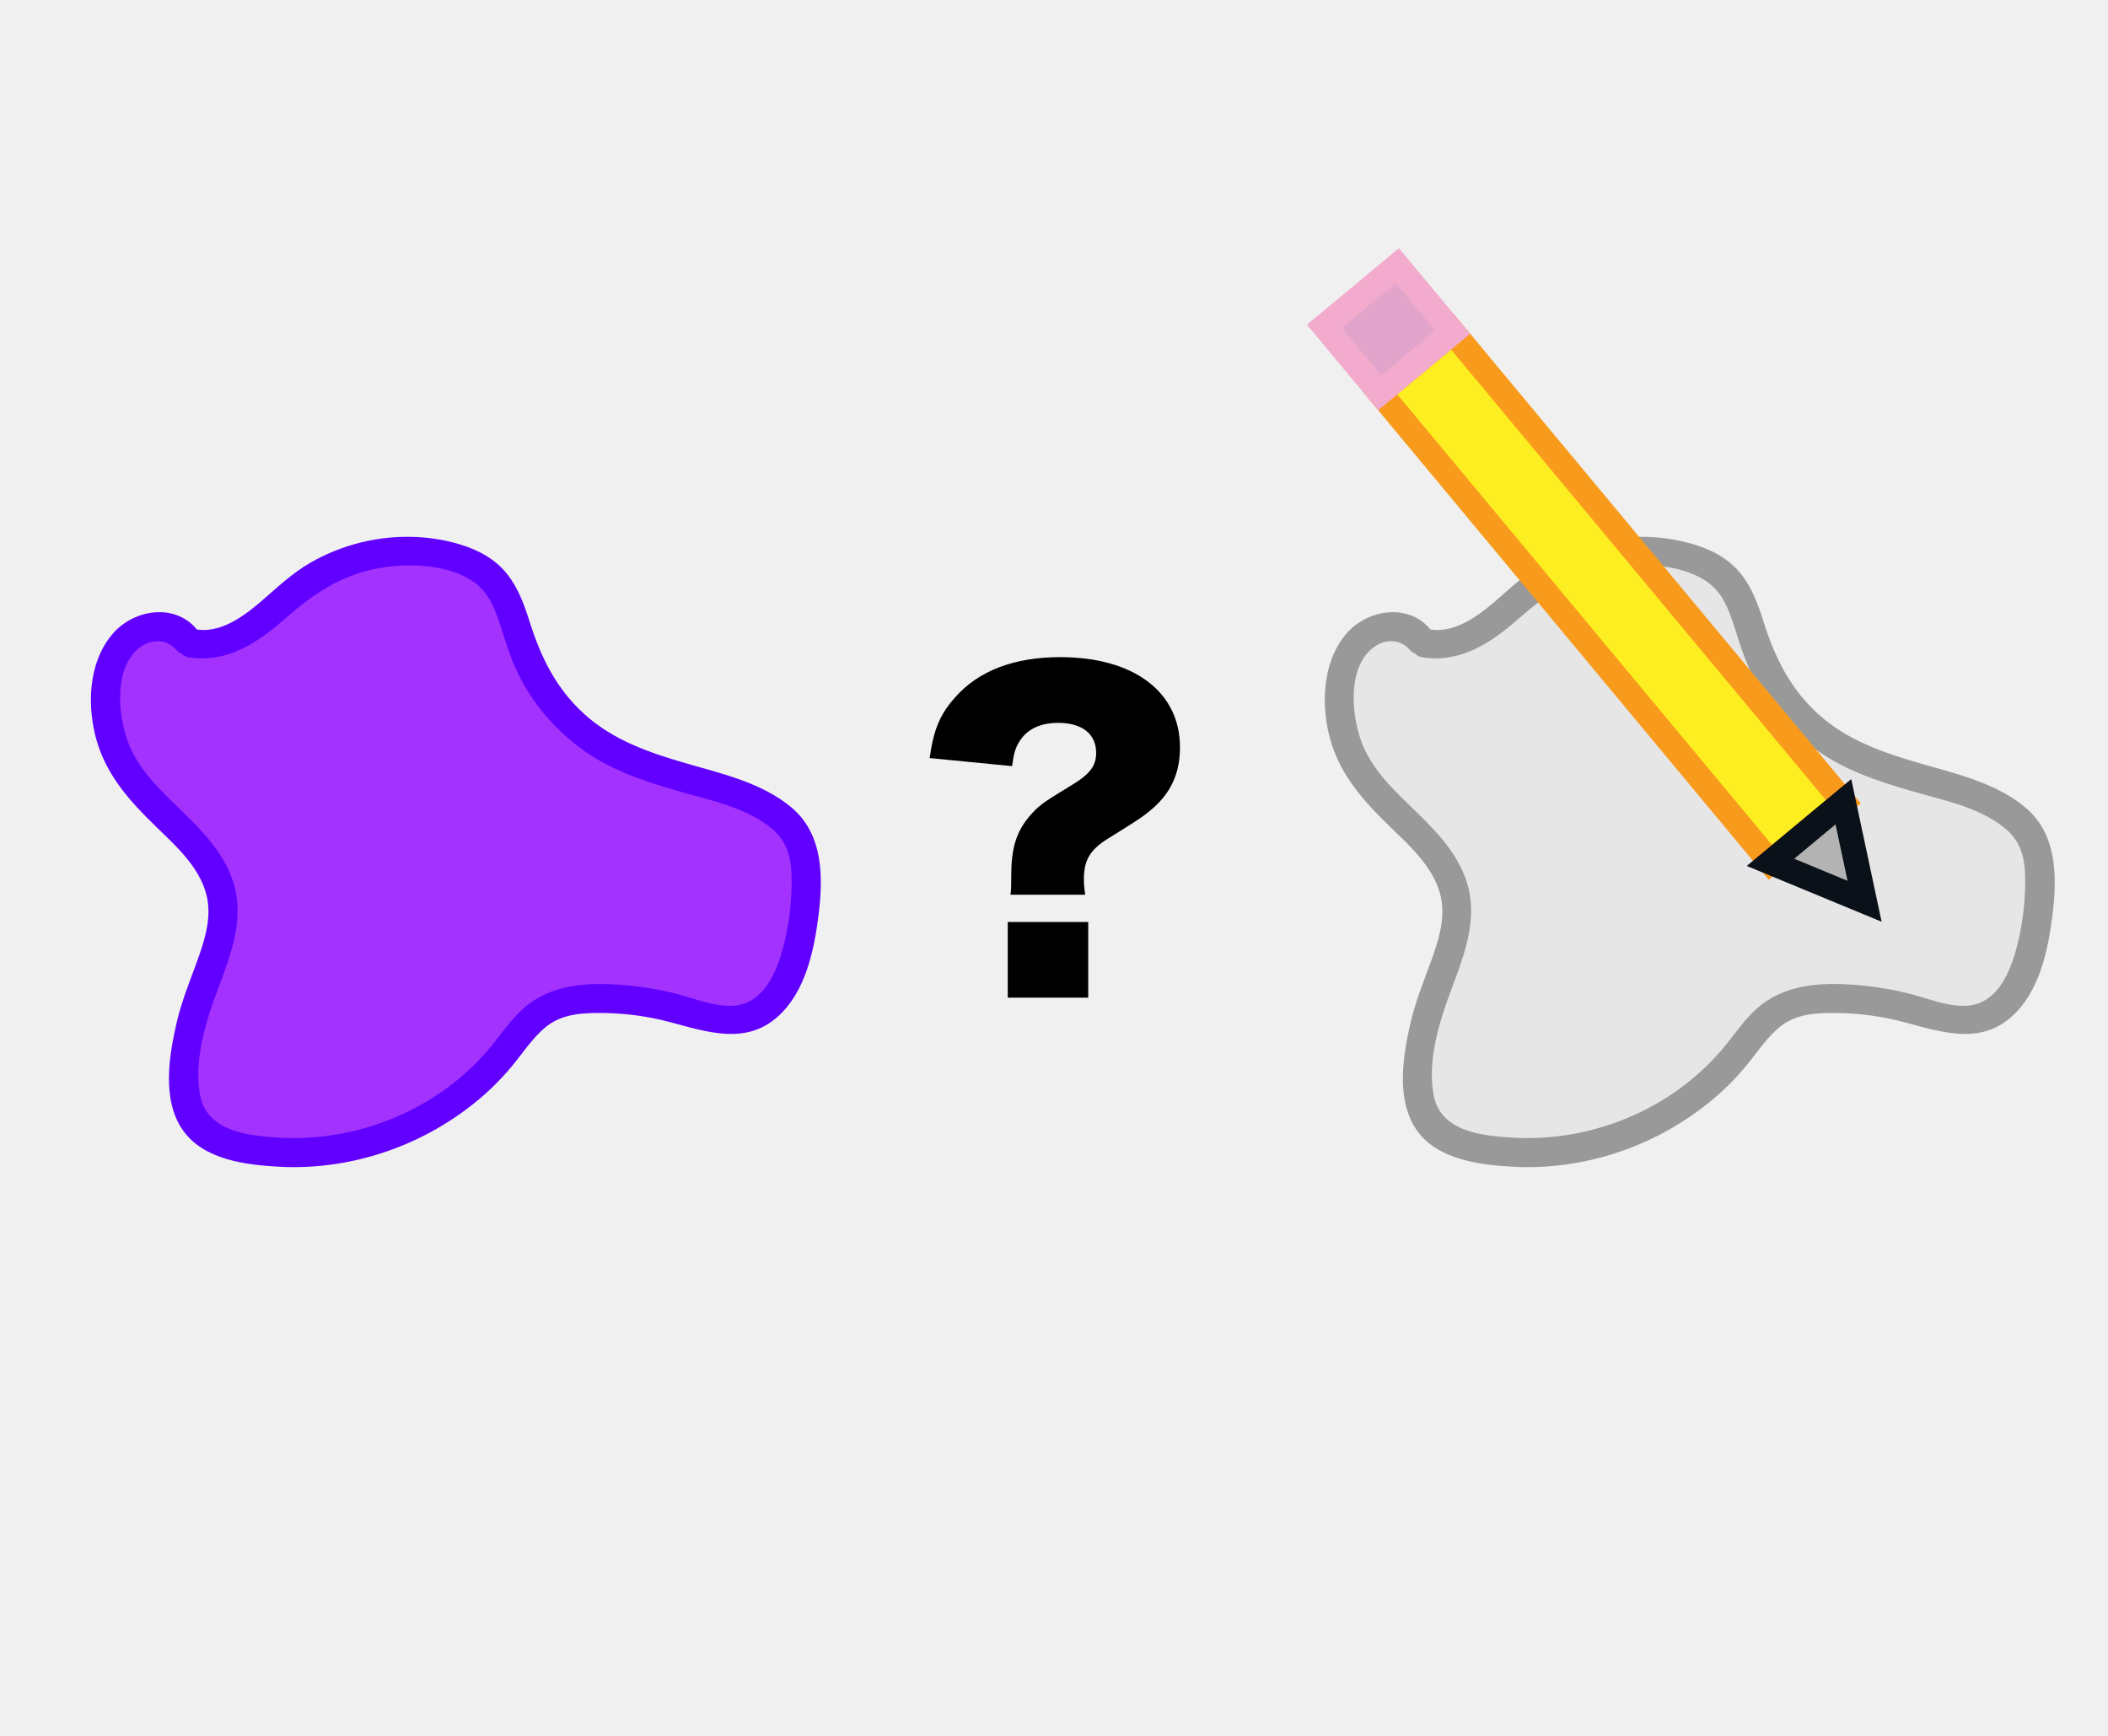
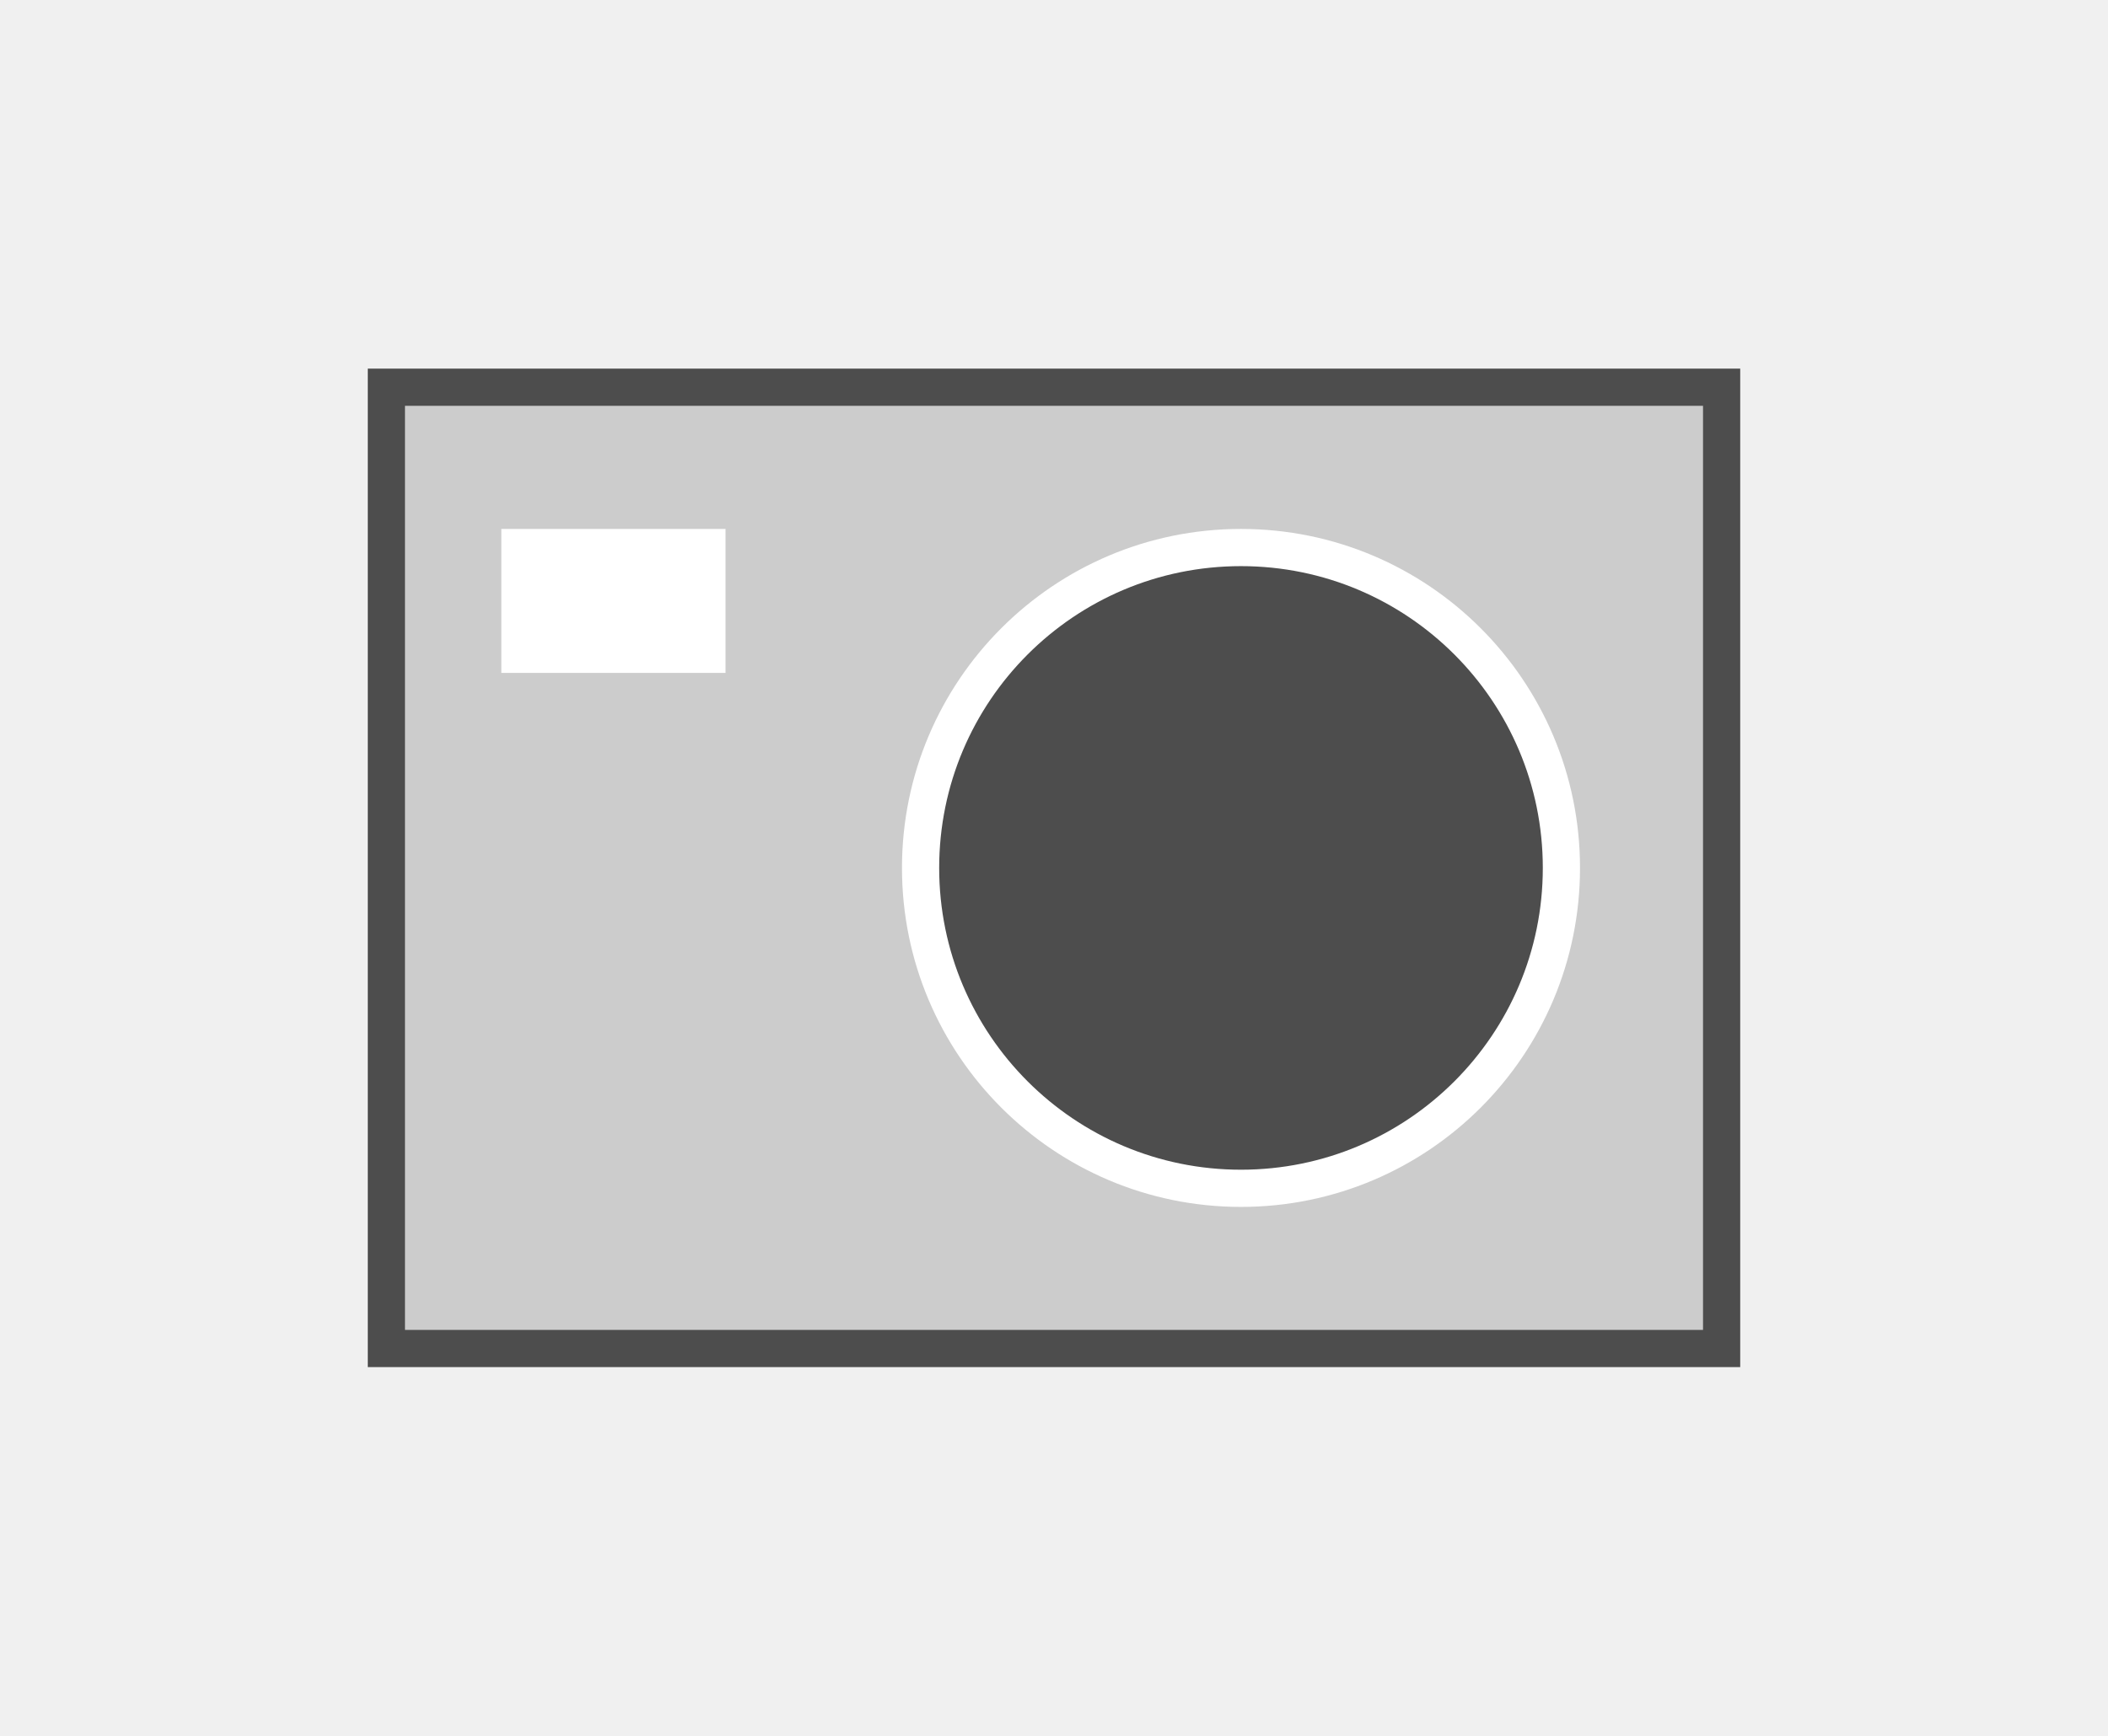
<svg xmlns="http://www.w3.org/2000/svg" version="1.1" id="Layer_1" x="0px" y="0px" viewBox="0 0 170 140" style="enable-background:new 0 0 170 140;" xml:space="preserve">
  <style type="text/css">
- 	.st0{fill:#A332FF;}
- 	.st1{fill:#6100FF;}
- 	.st2{fill:#E6E6E6;}
- 	.st3{fill:#999999;}
- 	.st4{fill:#FCEE21;stroke:#F89A1C;stroke-width:2;stroke-miterlimit:10;}
- 	.st5{fill:#E2A4CA;stroke:#F2ABCC;stroke-width:2;stroke-miterlimit:10;}
- 	.st6{fill:#B3B3B3;stroke:#0A1118;stroke-width:2;stroke-miterlimit:10;}
+ 	.st0{fill:#CCCCCC;stroke:#4D4D4D;stroke-width:3;stroke-miterlimit:10;}
+ 	.st1{fill:#4D4D4D;stroke:#FFFFFF;stroke-width:3;stroke-miterlimit:10;}
+ 	.st2{fill:#FFFFFF;stroke:#FFFFFF;stroke-width:3;stroke-miterlimit:10;}
</style>
-   <g>
-     <path class="st0" d="M15.57,51.9c1.69,0.32,3.41-0.4,4.82-1.39c1.41-0.99,2.58-2.26,3.97-3.29c3.38-2.51,7.92-3.38,11.99-2.31   c1.13,0.3,2.26,0.76,3.12,1.55c1.6,1.49,1.98,3.83,2.72,5.88c1.23,3.4,3.73,6.33,6.9,8.1c3.5,1.95,7.61,2.44,11.31,4.01   c1.63,0.69,3.26,1.68,4.03,3.28c0.48,0.99,0.57,2.12,0.57,3.22c0.01,1.98-0.24,3.96-0.75,5.87c-0.59,2.19-1.73,4.54-3.9,5.25   c-1.84,0.61-3.81-0.15-5.69-0.67c-2.23-0.62-4.55-0.91-6.87-0.86c-1.16,0.02-2.33,0.15-3.37,0.65c-1.68,0.81-2.74,2.47-3.92,3.92   c-4.96,6.08-13.44,9.06-21.11,7.42c-1.18-0.26-2.4-0.64-3.25-1.5c-1.27-1.29-1.41-3.3-1.25-5.1c0.16-1.78,0.52-3.54,1.09-5.23   c0.92-2.73,2.38-5.47,1.9-8.31c-0.73-4.24-5.33-6.54-7.68-10.14c-1.3-2-1.88-4.46-1.62-6.83c0.18-1.59,0.79-3.23,2.08-4.18   s3.34-0.94,4.32,0.34" />
-     <g>
-       <path class="st1" d="M15.26,53.02c3.05,0.46,5.49-1.16,7.69-3.09c2.24-1.97,4.47-3.51,7.46-4.08c2.51-0.48,6.04-0.39,8.11,1.33    c1,0.84,1.46,2.12,1.85,3.32c0.42,1.3,0.8,2.59,1.41,3.82c1.14,2.36,2.88,4.4,4.97,5.97c2.3,1.74,5.04,2.67,7.79,3.47    c2.59,0.76,5.76,1.34,7.84,3.19c1.15,1.02,1.44,2.34,1.46,3.83c0.02,1.62-0.14,3.24-0.49,4.83c-0.5,2.26-1.52,5.4-4.3,5.51    c-1.5,0.06-2.98-0.57-4.4-0.94c-1.57-0.41-3.19-0.66-4.82-0.77c-2.98-0.19-5.88,0.09-8.06,2.34c-0.89,0.92-1.61,2-2.44,2.97    c-0.85,0.98-1.8,1.89-2.83,2.69c-4.01,3.12-9.16,4.68-14.21,4.33c-2.44-0.16-5.61-0.55-6.15-3.4c-0.54-2.83,0.48-6.04,1.47-8.66    c1.02-2.72,2.12-5.59,1.21-8.5c-0.7-2.25-2.34-4-3.99-5.61c-1.77-1.73-3.7-3.44-4.55-5.84c-0.79-2.22-1.13-6.15,1.2-7.65    c0.87-0.55,2.01-0.5,2.69,0.29c0.98,1.15,2.63-0.52,1.66-1.66c-1.83-2.14-5.18-1.52-6.82,0.5C7.07,53.55,7,57.1,7.84,59.88    c0.84,2.76,2.7,4.81,4.72,6.77c1.73,1.68,3.8,3.51,4.19,6.02c0.25,1.67-0.31,3.35-0.87,4.9c-0.59,1.61-1.23,3.19-1.62,4.85    c-0.63,2.71-1.23,6.3,0.5,8.75c1.68,2.38,5.09,2.79,7.79,2.93c2.8,0.15,5.65-0.25,8.32-1.13c2.68-0.88,5.17-2.23,7.38-4    c1.09-0.87,2.1-1.86,3-2.94c0.91-1.09,1.69-2.33,2.8-3.23c1.33-1.07,3.04-1.12,4.67-1.1c1.79,0.03,3.56,0.27,5.29,0.73    c3.01,0.79,6.15,1.9,8.76-0.48c2.18-1.98,2.87-5.26,3.23-8.04c0.39-3.12,0.43-6.62-2.19-8.8c-2.37-1.98-5.59-2.71-8.5-3.55    c-2.96-0.86-5.87-1.86-8.19-3.97c-2.26-2.05-3.49-4.55-4.4-7.42c-0.43-1.37-0.92-2.74-1.83-3.88c-0.95-1.2-2.31-1.93-3.76-2.37    c-2.91-0.89-6.14-0.81-9.02,0.11c-1.44,0.46-2.84,1.12-4.08,2c-1.35,0.95-2.5,2.14-3.8,3.15c-1.21,0.94-2.76,1.83-4.35,1.59    C14.41,50.55,13.78,52.8,15.26,53.02L15.26,53.02z" />
-     </g>
-   </g>
-   <g>
-     <path class="st2" d="M115.05,51.9c1.69,0.32,3.41-0.4,4.82-1.39c1.41-0.99,2.58-2.26,3.97-3.29c3.38-2.51,7.92-3.38,11.99-2.31   c1.13,0.3,2.26,0.76,3.12,1.55c1.6,1.49,1.98,3.83,2.72,5.88c1.23,3.4,3.73,6.33,6.9,8.1c3.5,1.95,7.61,2.44,11.31,4.01   c1.63,0.69,3.26,1.68,4.03,3.28c0.48,0.99,0.57,2.12,0.57,3.22c0.01,1.98-0.24,3.96-0.75,5.87c-0.59,2.19-1.73,4.54-3.9,5.25   c-1.84,0.61-3.81-0.15-5.69-0.67c-2.23-0.62-4.55-0.91-6.87-0.86c-1.16,0.02-2.33,0.15-3.37,0.65c-1.68,0.81-2.74,2.47-3.92,3.92   c-4.96,6.08-13.44,9.06-21.11,7.42c-1.18-0.26-2.4-0.64-3.25-1.5c-1.27-1.29-1.41-3.3-1.25-5.1c0.16-1.78,0.52-3.54,1.09-5.23   c0.92-2.73,2.38-5.47,1.9-8.31c-0.73-4.24-5.33-6.54-7.68-10.14c-1.3-2-1.88-4.46-1.62-6.83c0.18-1.59,0.79-3.23,2.08-4.18   s3.34-0.94,4.32,0.34" />
-     <g>
-       <path class="st3" d="M114.74,53.02c3.05,0.46,5.49-1.16,7.69-3.09c2.24-1.97,4.47-3.51,7.46-4.08c2.51-0.48,6.04-0.39,8.11,1.33    c1,0.84,1.46,2.12,1.85,3.32c0.42,1.3,0.8,2.59,1.41,3.82c1.14,2.36,2.88,4.4,4.97,5.97c2.3,1.74,5.04,2.67,7.79,3.47    c2.59,0.76,5.76,1.34,7.84,3.19c1.15,1.02,1.44,2.34,1.46,3.83c0.02,1.62-0.14,3.24-0.49,4.83c-0.5,2.26-1.52,5.4-4.3,5.51    c-1.5,0.06-2.98-0.57-4.4-0.94c-1.57-0.41-3.19-0.66-4.82-0.77c-2.98-0.19-5.88,0.09-8.06,2.34c-0.89,0.92-1.61,2-2.44,2.97    c-0.85,0.98-1.8,1.89-2.83,2.69c-4.01,3.12-9.16,4.68-14.21,4.33c-2.44-0.16-5.61-0.55-6.15-3.4c-0.54-2.83,0.48-6.04,1.47-8.66    c1.02-2.72,2.12-5.59,1.21-8.5c-0.7-2.25-2.34-4-3.99-5.61c-1.77-1.73-3.7-3.44-4.55-5.84c-0.79-2.22-1.13-6.15,1.2-7.65    c0.87-0.55,2.01-0.5,2.69,0.29c0.98,1.15,2.63-0.52,1.66-1.66c-1.83-2.14-5.18-1.52-6.82,0.5c-1.91,2.34-1.98,5.89-1.14,8.67    c0.84,2.76,2.7,4.81,4.72,6.77c1.73,1.68,3.8,3.51,4.19,6.02c0.25,1.67-0.31,3.35-0.87,4.9c-0.59,1.61-1.23,3.19-1.62,4.85    c-0.63,2.71-1.23,6.3,0.5,8.75c1.68,2.38,5.09,2.79,7.79,2.93c2.8,0.15,5.65-0.25,8.32-1.13c2.68-0.88,5.17-2.23,7.38-4    c1.09-0.87,2.1-1.86,3-2.94c0.91-1.09,1.69-2.33,2.8-3.23c1.33-1.07,3.04-1.12,4.67-1.1c1.79,0.03,3.56,0.27,5.29,0.73    c3.01,0.79,6.15,1.9,8.76-0.48c2.18-1.98,2.87-5.26,3.23-8.04c0.39-3.12,0.43-6.62-2.19-8.8c-2.37-1.98-5.59-2.71-8.5-3.55    c-2.96-0.86-5.87-1.86-8.19-3.97c-2.26-2.05-3.49-4.55-4.4-7.42c-0.43-1.37-0.92-2.74-1.83-3.88c-0.95-1.2-2.31-1.93-3.76-2.37    c-2.91-0.89-6.14-0.81-9.02,0.11c-1.44,0.46-2.84,1.12-4.08,2c-1.35,0.95-2.5,2.14-3.8,3.15c-1.21,0.94-2.76,1.83-4.35,1.59    C113.89,50.55,113.26,52.8,114.74,53.02L114.74,53.02z" />
-     </g>
-   </g>
-   <g>
-     <rect x="126.14" y="23.54" transform="matrix(0.7688 -0.6395 0.6395 0.7688 -0.7558 94.2504)" class="st4" width="7.65" height="49.26" />
-     <rect x="108.15" y="23.06" transform="matrix(0.7688 -0.6395 0.6395 0.7688 8.9136 77.7484)" class="st5" width="7.65" height="6.98" />
-     <polygon class="st6" points="142.78,69.55 148.66,64.66 150.37,72.69  " />
-   </g>
-   <g>
-     <path d="M81.49,72.16c0.06-0.52,0.06-0.55,0.06-1.49c0-2.23,0.39-3.52,1.42-4.78c0.78-0.9,1.03-1.1,3.33-2.49   c1.58-0.94,2.1-1.61,2.1-2.68c0-1.52-1.13-2.42-3.07-2.42c-1.45,0-2.52,0.52-3.13,1.52c-0.32,0.52-0.45,0.97-0.58,1.97l-6.65-0.65   c0.32-2.29,0.84-3.55,2.07-4.91C78.91,54.1,81.79,53,85.5,53c5.94,0,9.66,2.81,9.66,7.27c0,1.97-0.65,3.49-2,4.75   c-0.78,0.71-1.1,0.94-3.91,2.68c-1.36,0.87-1.84,1.71-1.84,3.2c0,0.39,0.03,0.74,0.1,1.26H81.49z M87.76,74.36v6.1h-6.49v-6.1   H87.76z" />
-   </g>
+   <rect x="31.16" y="31.23" class="st0" width="107.68" height="77.53" />
+   <circle class="st1" cx="100.08" cy="70" r="25.84" />
+   <rect x="41.93" y="44.16" class="st2" width="15.08" height="8.61" />
</svg>
